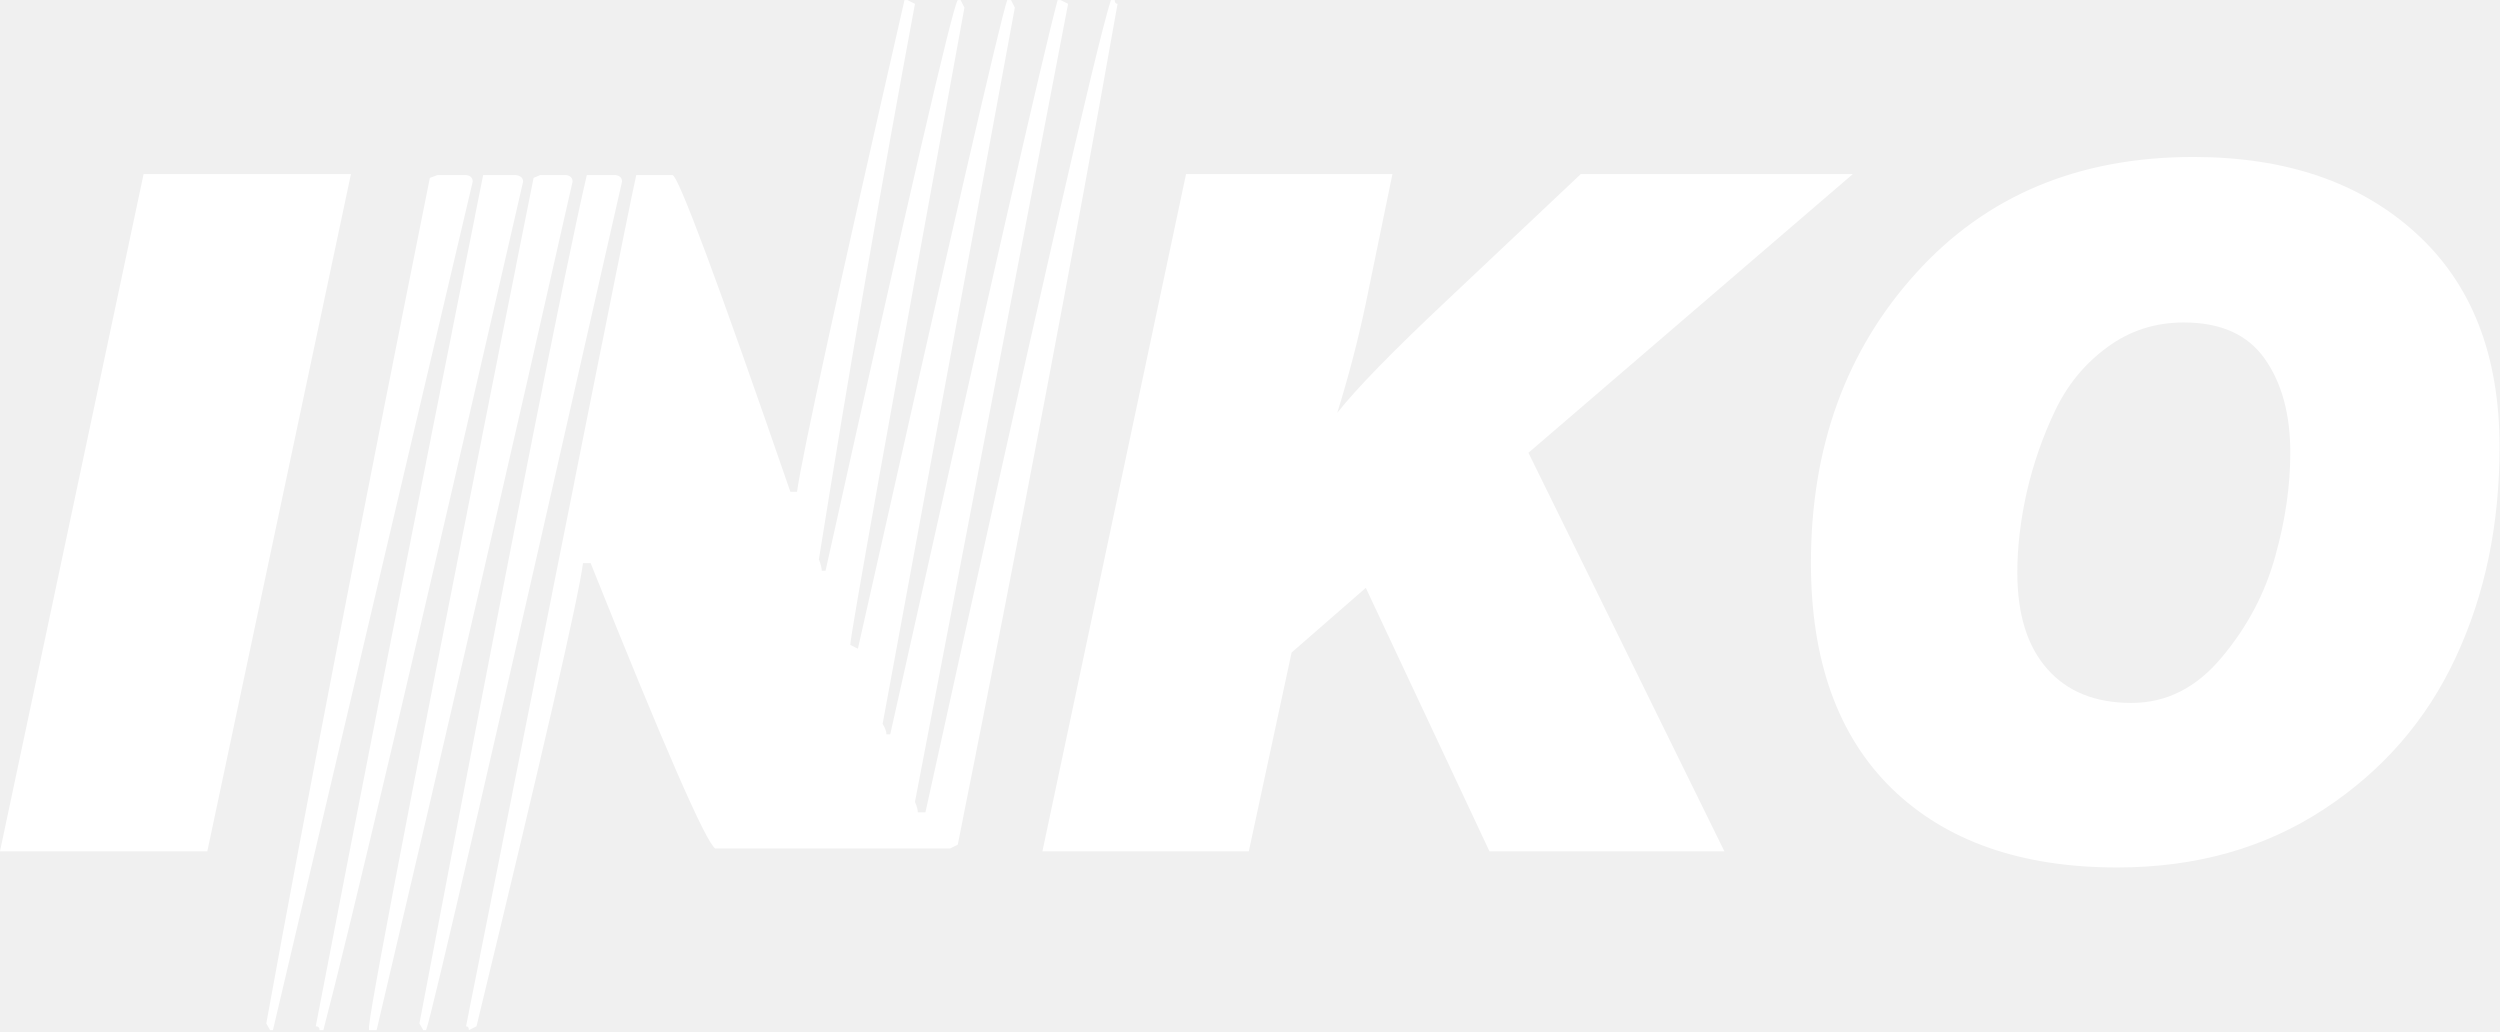
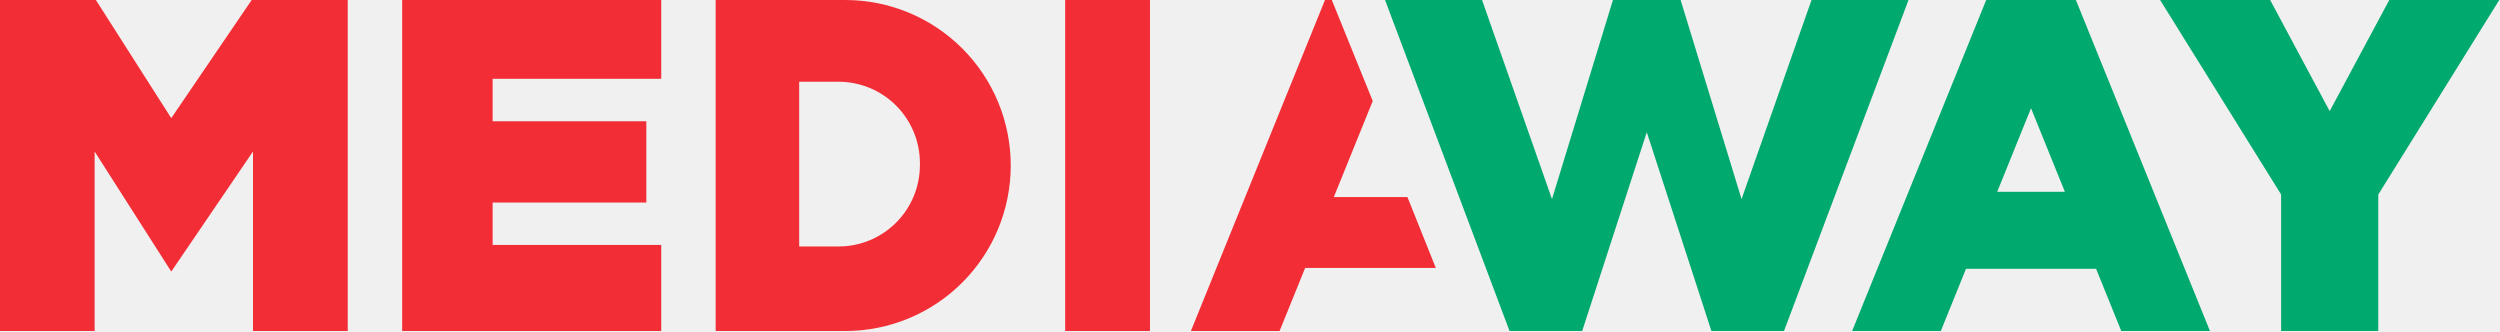
- <svg xmlns="http://www.w3.org/2000/svg" width="100%" height="100%" viewBox="0 0 1323 546" version="1.1" xml:space="preserve" style="fill-rule:evenodd;clip-rule:evenodd;stroke-linejoin:round;stroke-miterlimit:2;">
-   <g transform="matrix(1,0,0,1,-1209.02,-1063.48)">
-     <g transform="matrix(1,0,0,1,800.734,-661.753)">
-       <g transform="matrix(10.0668,0,0,10.0668,-12261.3,-9740.43)">
-         <path d="M1277,1148.11L1269.45,1183.71L1258.55,1183.71L1266.1,1148.11L1277,1148.11Z" style="fill:white;fill-rule:nonzero;" />
-         <path d="M1306.25,1138.96L1306.65,1139.16C1304.89,1148.62 1303.2,1158.36 1301.6,1168.36C1301.7,1168.62 1301.75,1168.83 1301.75,1168.96L1301.95,1168.96C1306.32,1149.26 1308.64,1139.26 1308.9,1138.96L1309.05,1138.96L1309.25,1139.36C1305.25,1161.23 1303.25,1172.39 1303.25,1172.86L1303.65,1173.06C1308.52,1151.36 1311.14,1139.99 1311.5,1138.96L1311.7,1138.96L1311.9,1139.36L1304.95,1177.01C1305.09,1177.24 1305.15,1177.42 1305.15,1177.56L1305.35,1177.56C1310.45,1154.66 1313.39,1141.79 1314.15,1138.96L1314.3,1138.96L1314.7,1139.16L1306.65,1181.11C1306.75,1181.34 1306.8,1181.53 1306.8,1181.66L1307.2,1181.66C1312.94,1155.56 1316.19,1141.33 1316.95,1138.96L1317.15,1138.96C1317.15,1139.09 1317.2,1139.16 1317.3,1139.16C1315.07,1151.79 1312.27,1166.53 1308.9,1183.36L1308.5,1183.56L1296.15,1183.56C1295.65,1183.23 1293.47,1178.23 1289.6,1168.56L1289.2,1168.56C1288.97,1170.36 1287.1,1178.48 1283.6,1192.91L1283.2,1193.11C1283.2,1192.98 1283.15,1192.91 1283.05,1192.91C1288.79,1164.01 1291.77,1149.09 1292,1148.16L1293.9,1148.16C1294.2,1148.16 1296.27,1153.71 1300.1,1164.81L1300.45,1164.81C1300.72,1162.88 1302.6,1154.26 1306.1,1138.96L1306.25,1138.96ZM1281.55,1148.16L1283.05,1148.16C1283.29,1148.19 1283.4,1148.31 1283.4,1148.51L1272.9,1193.11L1272.75,1193.11L1272.55,1192.76C1274.65,1181.19 1277.52,1166.38 1281.15,1148.31L1281.55,1148.16ZM1285.65,1148.16C1285.92,1148.19 1286.05,1148.31 1286.05,1148.51C1280.42,1173.04 1276.92,1187.91 1275.55,1193.11L1275.35,1193.11C1275.35,1192.98 1275.29,1192.91 1275.15,1192.91C1277.29,1181.78 1280.22,1166.86 1283.95,1148.16L1285.65,1148.16ZM1286.95,1148.16L1288.3,1148.16C1288.54,1148.19 1288.65,1148.31 1288.65,1148.51C1285.52,1162.38 1282.09,1177.24 1278.35,1193.11L1277.95,1193.11L1277.95,1192.91C1278.09,1191.38 1280.97,1176.51 1286.6,1148.31L1286.95,1148.16ZM1290.9,1148.16C1291.14,1148.19 1291.25,1148.31 1291.25,1148.51C1284.65,1177.61 1281.22,1192.48 1280.95,1193.11L1280.8,1193.11L1280.6,1192.76C1285.34,1167.86 1288.27,1152.99 1289.4,1148.16L1290.9,1148.16Z" style="fill:white;fill-rule:nonzero;" />
-         <path d="M1355.95,1148.11L1338.9,1162.76L1349.2,1183.71L1336.85,1183.71L1330.35,1169.86L1326.45,1173.26L1324.2,1183.71L1313.35,1183.71L1320.9,1148.11L1331.75,1148.11L1330.35,1154.91C1329.95,1156.81 1329.45,1158.73 1328.85,1160.66C1329.85,1159.39 1331.77,1157.42 1334.6,1154.76L1341.65,1148.11L1355.95,1148.11Z" style="fill:white;fill-rule:nonzero;" />
-         <path d="M1389.95,1162.46C1389.95,1166.53 1389.19,1170.21 1387.65,1173.51C1386.12,1176.81 1383.8,1179.48 1380.7,1181.51C1377.6,1183.54 1373.99,1184.56 1369.85,1184.56C1364.79,1184.56 1360.84,1183.17 1358,1180.41C1355.17,1177.64 1353.75,1173.69 1353.75,1168.56C1353.75,1162.46 1355.59,1157.38 1359.28,1153.31C1362.96,1149.24 1367.82,1147.21 1373.85,1147.21C1378.72,1147.21 1382.62,1148.54 1385.55,1151.21C1388.49,1153.88 1389.95,1157.62 1389.95,1162.46ZM1373.35,1155.91C1371.85,1155.91 1370.51,1156.34 1369.33,1157.21C1368.14,1158.08 1367.23,1159.19 1366.58,1160.56C1365.93,1161.92 1365.44,1163.34 1365.1,1164.81C1364.77,1166.28 1364.6,1167.69 1364.6,1169.06C1364.6,1171.26 1365.13,1172.95 1366.18,1174.13C1367.23,1175.32 1368.7,1175.91 1370.6,1175.91C1372.44,1175.91 1374.02,1175.11 1375.35,1173.51C1376.69,1171.91 1377.62,1170.15 1378.15,1168.23C1378.69,1166.32 1378.95,1164.49 1378.95,1162.76C1378.95,1160.73 1378.5,1159.08 1377.6,1157.81C1376.7,1156.54 1375.29,1155.91 1373.35,1155.91Z" style="fill:white;fill-rule:nonzero;" />
+ <svg xmlns="http://www.w3.org/2000/svg" width="100%" height="100%" viewBox="0 0 2694 357" version="1.1" xml:space="preserve" style="fill-rule:evenodd;clip-rule:evenodd;stroke-linejoin:round;stroke-miterlimit:2;">
+   <g transform="matrix(1,0,0,1,-113.947,-572.69)">
+     <g transform="matrix(1,0,0,1,355.662,-591.478)">
+       <g transform="matrix(5.66812,0,0,5.66812,-55082.2,-4051.96)">
+         <g>
+           <g>
+             <g transform="matrix(1,0,0,1,7319.41,-277.093)">
+               <path d="M2516.54,1260.28C2524.89,1260.28 2532.89,1256.96 2538.79,1251.06C2544.69,1245.16 2548,1237.16 2548,1228.82L2548,1228.81C2548,1220.47 2544.69,1212.47 2538.79,1206.57C2532.89,1200.67 2524.89,1197.35 2516.54,1197.35L2491.9,1197.35L2491.9,1260.28L2516.54,1260.28ZM2574.47,1260.28L2574.47,1197.35L2558.35,1197.35L2558.35,1260.28L2574.47,1260.28ZM2481.55,1212.33L2481.55,1197.35L2432.3,1197.35L2432.3,1260.28L2481.55,1260.28L2481.55,1243.92L2449.5,1243.92L2449.5,1235.86L2478.72,1235.86L2478.72,1220.4L2449.5,1220.4L2449.5,1212.33L2481.55,1212.33ZM2421.95,1260.28L2403.94,1260.28L2403.94,1226.15L2388.4,1248.98L2373.83,1226.15L2373.83,1260.28L2355.83,1260.28L2355.83,1197.35L2374.07,1197.35L2388.4,1219.81L2403.69,1197.35L2421.95,1197.35L2421.95,1260.28ZM2530.73,1228.35C2530.73,1224.25 2529.1,1220.32 2526.2,1217.42C2523.3,1214.52 2519.37,1212.89 2515.27,1212.89L2507.78,1212.89L2507.78,1244.21L2515.27,1244.21C2519.37,1244.21 2523.3,1242.58 2526.2,1239.68C2529.1,1236.78 2530.73,1232.85 2530.73,1228.75L2530.73,1228.35Z" style="fill:rgb(243,45,53);" />
+             </g>
+             <g transform="matrix(1,0,0,1,7319.41,-277.093)">
+               <path d="M2603.97,1248.29L2628.81,1248.29L2623.42,1234.82L2609.42,1234.82L2616.82,1216.55L2609.04,1197.35L2607.74,1197.35L2582.25,1260.28L2599.11,1260.28L2603.97,1248.29Z" style="fill:rgb(243,45,53);" />
+             </g>
+             <g transform="matrix(1,0,0,1,7319.41,-277.093)">
+               <path d="M2750.5,1197.35L2775.99,1260.28L2759.13,1260.28L2754.34,1248.45L2729.61,1248.45L2724.82,1260.28L2707.96,1260.28L2733.45,1197.35L2750.5,1197.35ZM2748.41,1233.82L2741.97,1217.92L2735.54,1233.82L2748.41,1233.82Z" style="fill:rgb(0,169,110);" />
+             </g>
+             <g transform="matrix(1,0,0,1,7319.41,-277.093)">
+               <path d="M2789.52,1234.33L2766.51,1197.35L2787.43,1197.35L2798.75,1218.48L2810.08,1197.35L2830.99,1197.35L2807.99,1234.33L2807.99,1260.28L2789.52,1260.28L2789.52,1234.33Z" style="fill:rgb(0,169,110);" />
+             </g>
+             <g transform="matrix(1,0,0,1,7320.83,130.498)">
+               <path d="M2673.93,789.76L2685.52,827.614L2698.82,789.76L2717.26,789.76L2693.59,852.687L2693.59,852.685L2693.59,852.687L2679.79,852.687L2667.5,814.889L2655.22,852.687L2641.42,852.687L2641.42,852.685L2641.41,852.687L2617.74,789.76L2636.18,789.76L2649.48,827.614L2661.07,789.76L2673.93,789.76Z" style="fill:rgb(0,169,110);" />
+             </g>
+           </g>
+         </g>
      </g>
    </g>
  </g>
</svg>
